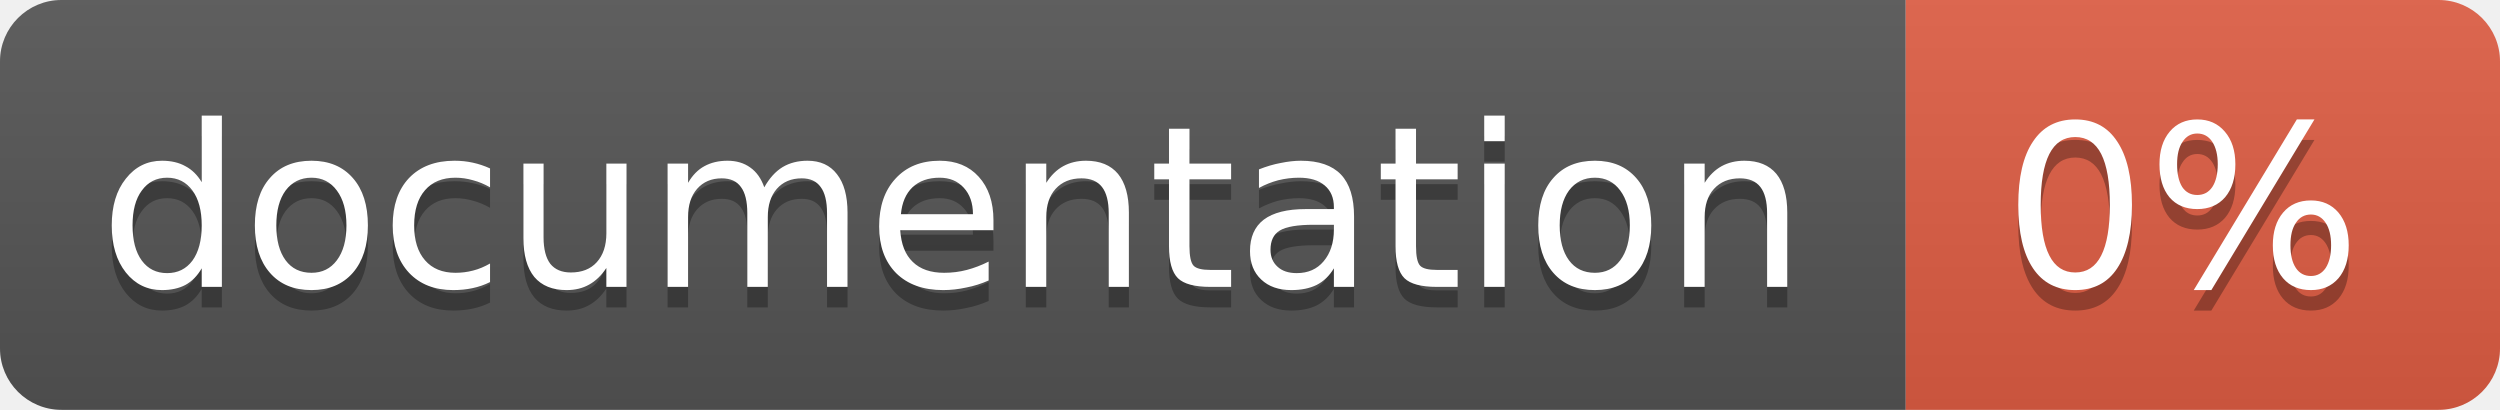
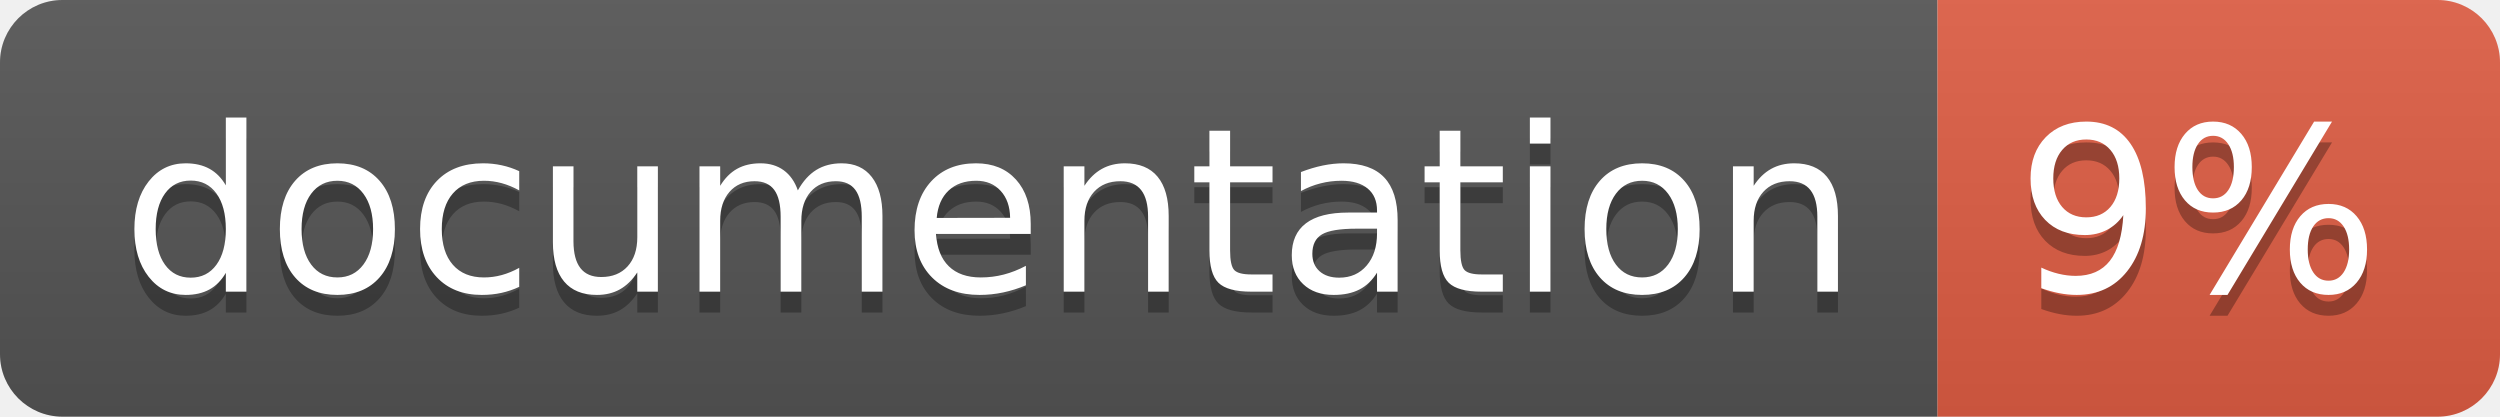
- <svg xmlns="http://www.w3.org/2000/svg" width="122" height="20">
+ <svg xmlns="http://www.w3.org/2000/svg" width="120" height="20">
  <linearGradient id="b" x2="0" y2="100%">
    <stop offset="0" stop-color="#bbb" stop-opacity=".1" />
    <stop offset="1" stop-opacity=".1" />
  </linearGradient>
  <clipPath id="a">
-     <rect width="122" height="20" rx="3" fill="#fff" />
+     <rect width="120" height="20" rx="3" fill="#fff" />
  </clipPath>
  <g clip-path="url(#a)">
    <path fill="#555" d="M0 0h93v20H0z" />
-     <path fill="#e05d44" d="M93 0h29v20H93z" />
-     <path fill="url(#b)" d="M0 0h122v20H0z" />
+     <path fill="#e05d44" d="M93 0h27v20H93z" />
+     <path fill="url(#b)" d="M0 0h120v20H0z" />
  </g>
-   <g fill="#fff" text-anchor="middle" font-family="DejaVu Sans,Verdana,Geneva,sans-serif" font-size="11">
-     <text x="46.5" y="15" fill="#010101" fill-opacity=".3">documentation</text>
-     <text x="46.5" y="14">documentation</text>
-     <text x="106.5" y="15" fill="#010101" fill-opacity=".3">0%</text>
-     <text x="106.5" y="14">0%</text>
+   <g fill="#fff" text-anchor="middle" font-family="DejaVu Sans,Verdana,Geneva,sans-serif" font-size="110">
+     <text x="475" y="150" fill="#010101" fill-opacity=".3" transform="scale(.1)" textLength="830">
+       documentation
+     </text>
+     <text x="475" y="140" transform="scale(.1)" textLength="830">
+       documentation
+     </text>
+     <text x="1055" y="150" fill="#010101" fill-opacity=".3" transform="scale(.1)" textLength="170">
+       9%
+     </text>
+     <text x="1055" y="140" transform="scale(.1)" textLength="170">
+       9%
+     </text>
  </g>
</svg>
